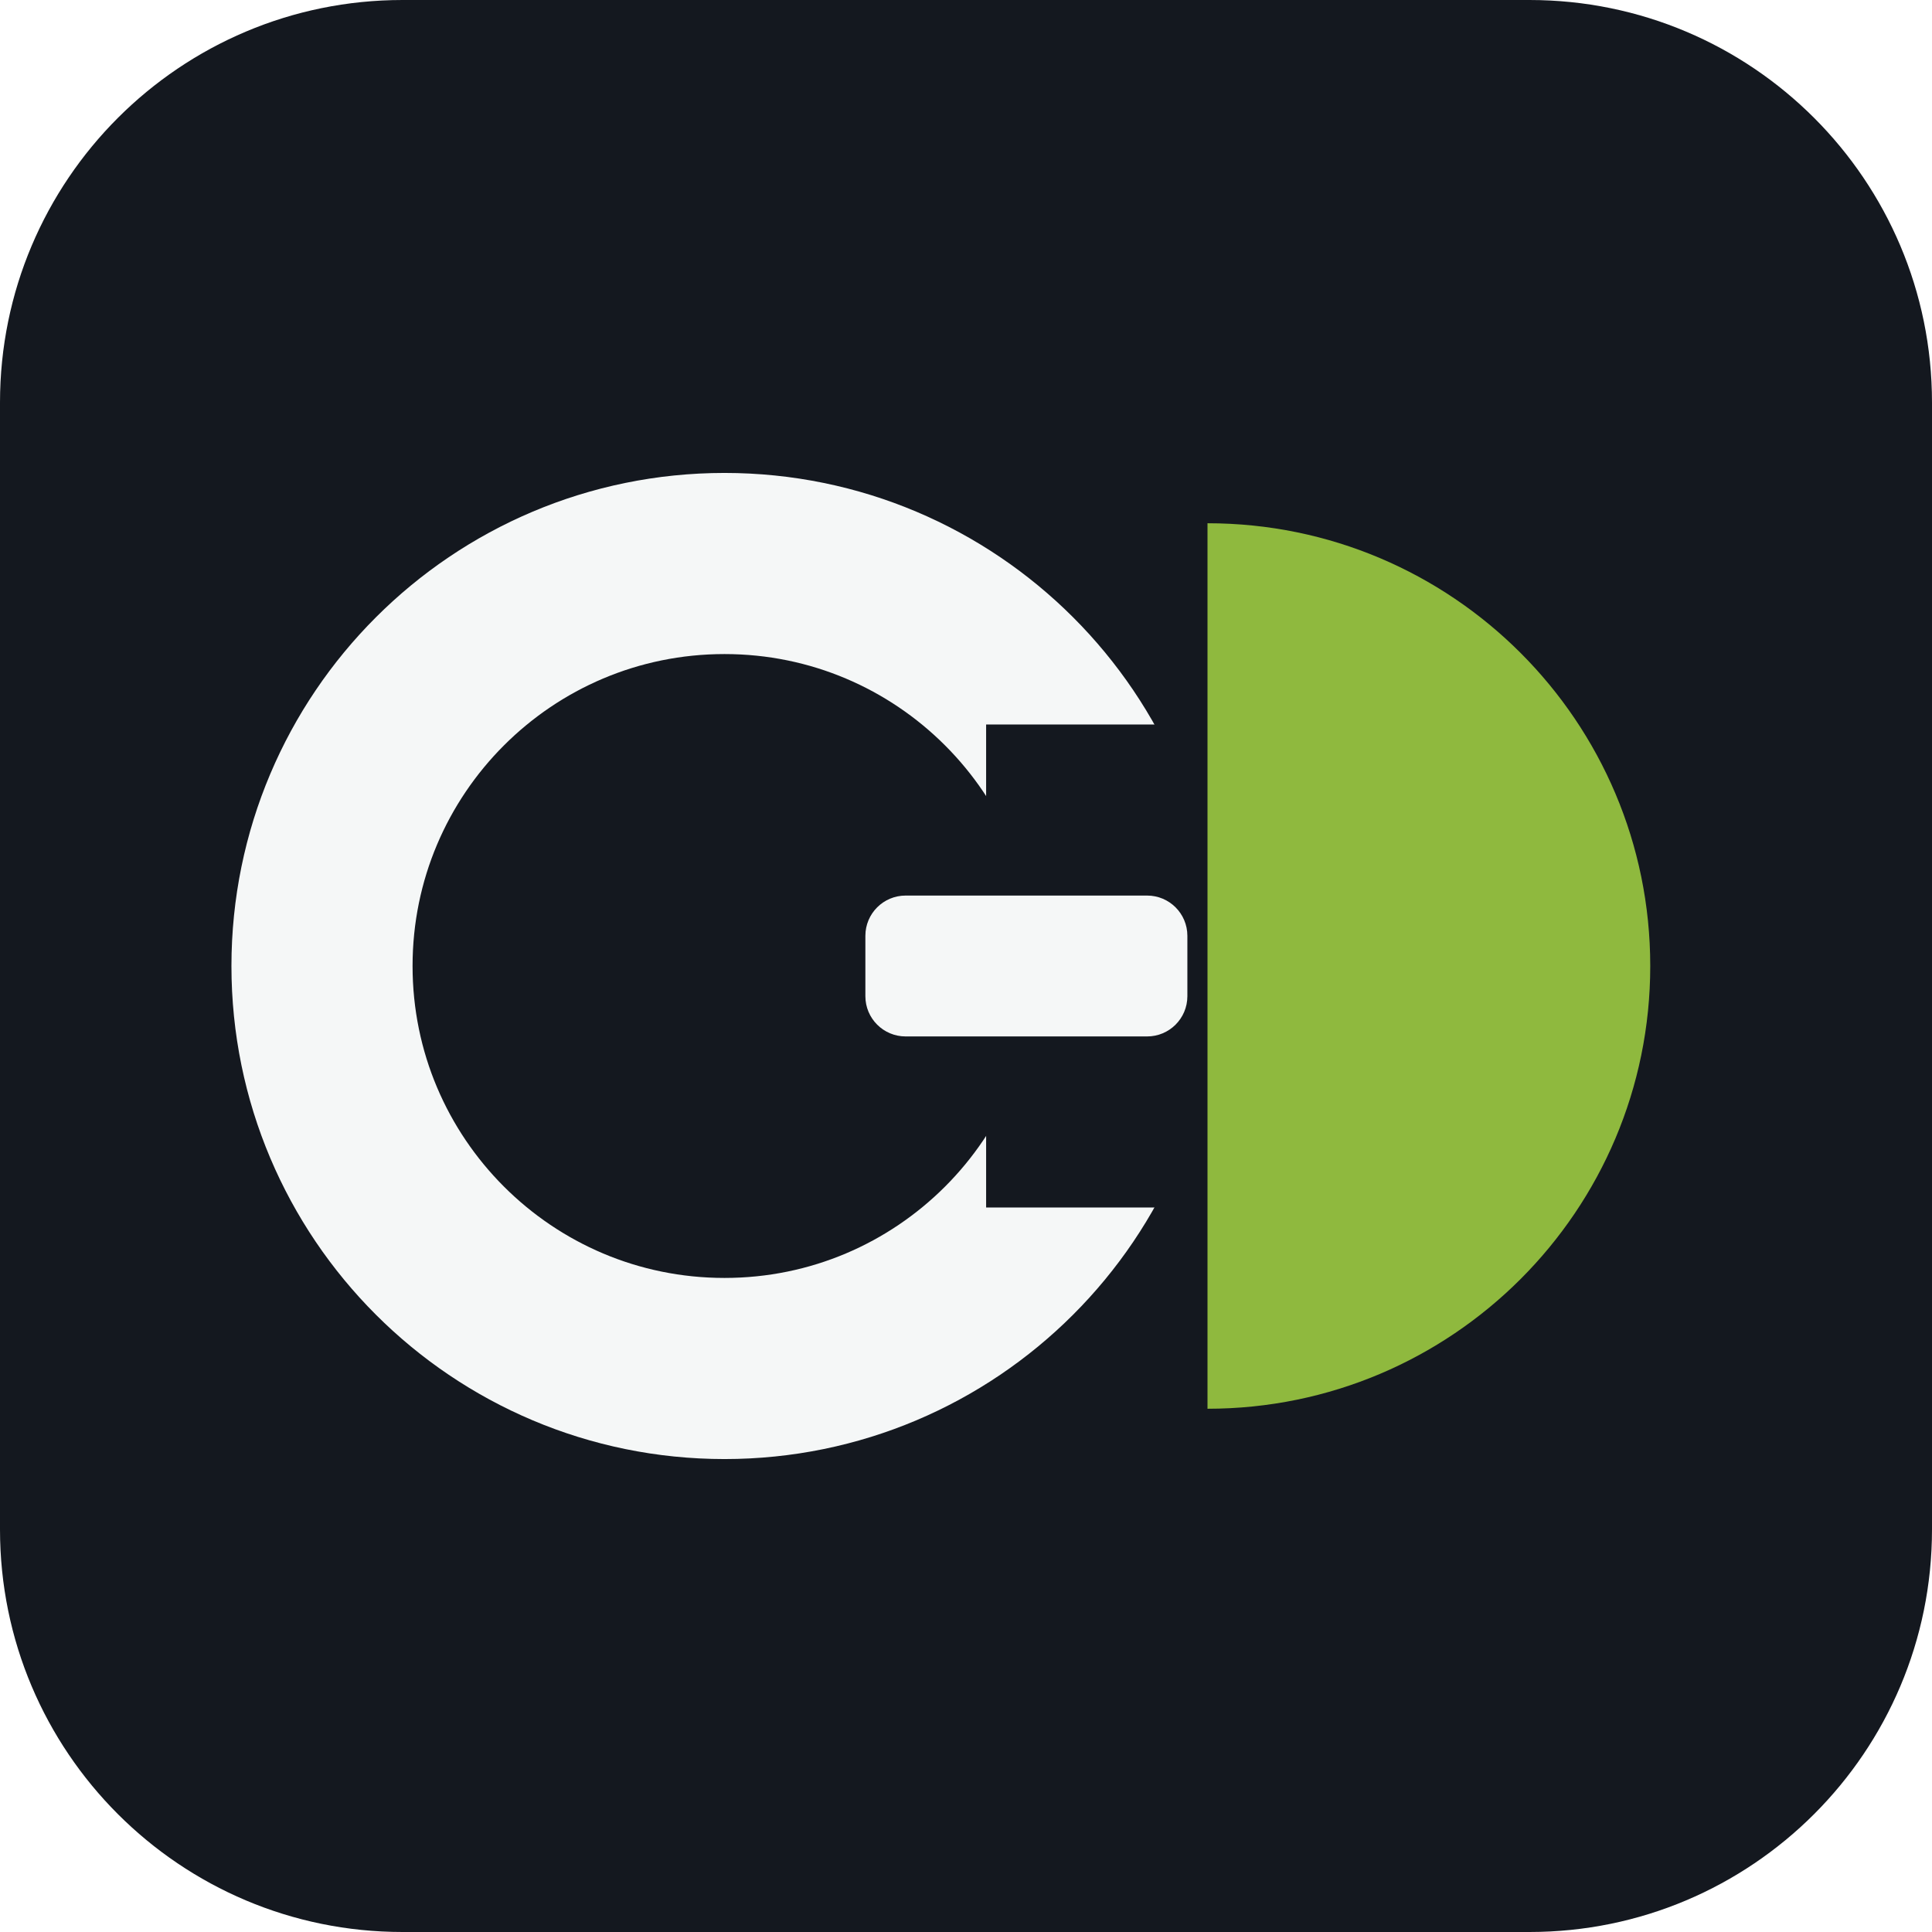
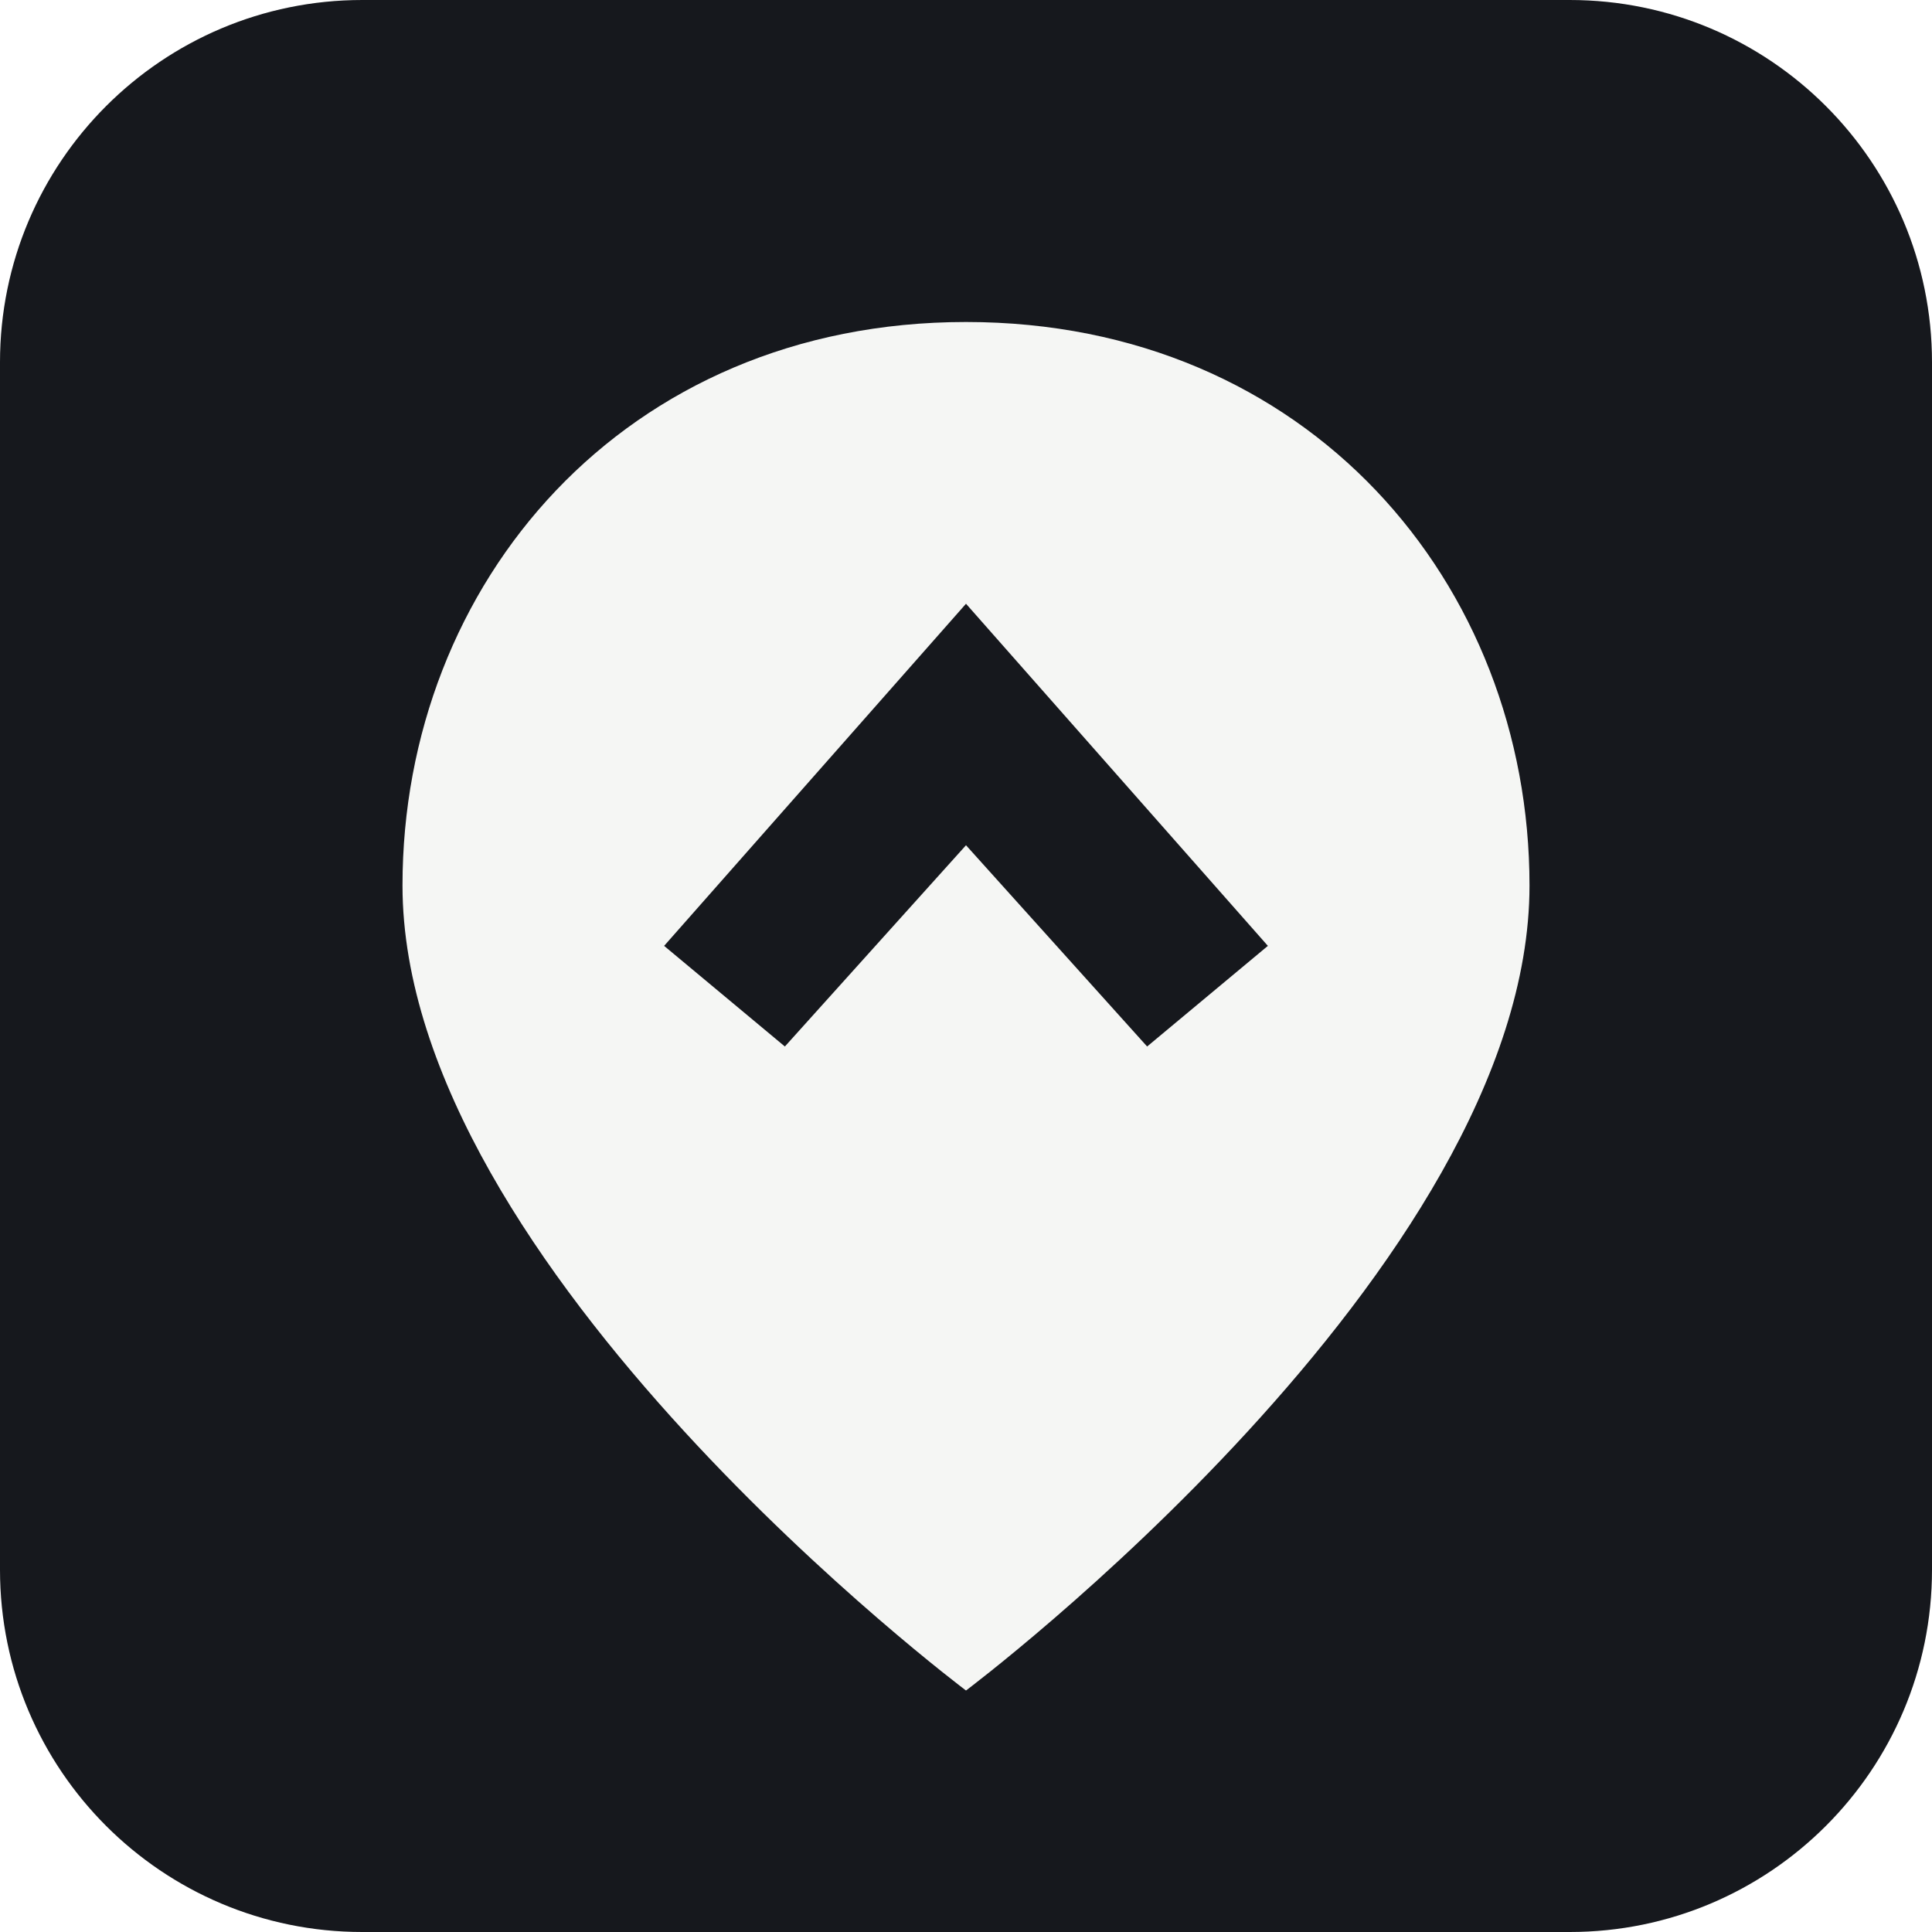
- <svg xmlns="http://www.w3.org/2000/svg" viewBox="0 0 96 96" role="img" aria-label="Gwent Digital">
-   <rect width="96" height="96" rx="20" fill="#14181F" />
-   <circle cx="36" cy="48" r="20" fill="none" stroke="#F5F7F7" stroke-width="9" />
-   <rect x="49" y="36" width="15" height="24" fill="#14181F" />
-   <rect x="43" y="44.5" width="16" height="7" rx="2" fill="#F5F7F7" />
-   <path d="M60 26 A22 22 0 0 1 60 70 Z" fill="#8FB93E" />
+ <svg xmlns="http://www.w3.org/2000/svg" viewBox="0 0 96 96">
+   <rect width="96" height="96" rx="18" fill="#16181D" />
+   <path fill-rule="evenodd" d="M48 16C31 16 20 29 20 44c0 19 28 40 28 40s28-21 28-40c0-15-11-28-28-28ZM33 47l15-17 15 17-6 5-9-10-9 10Z" fill="#F5F6F4" />
</svg>
